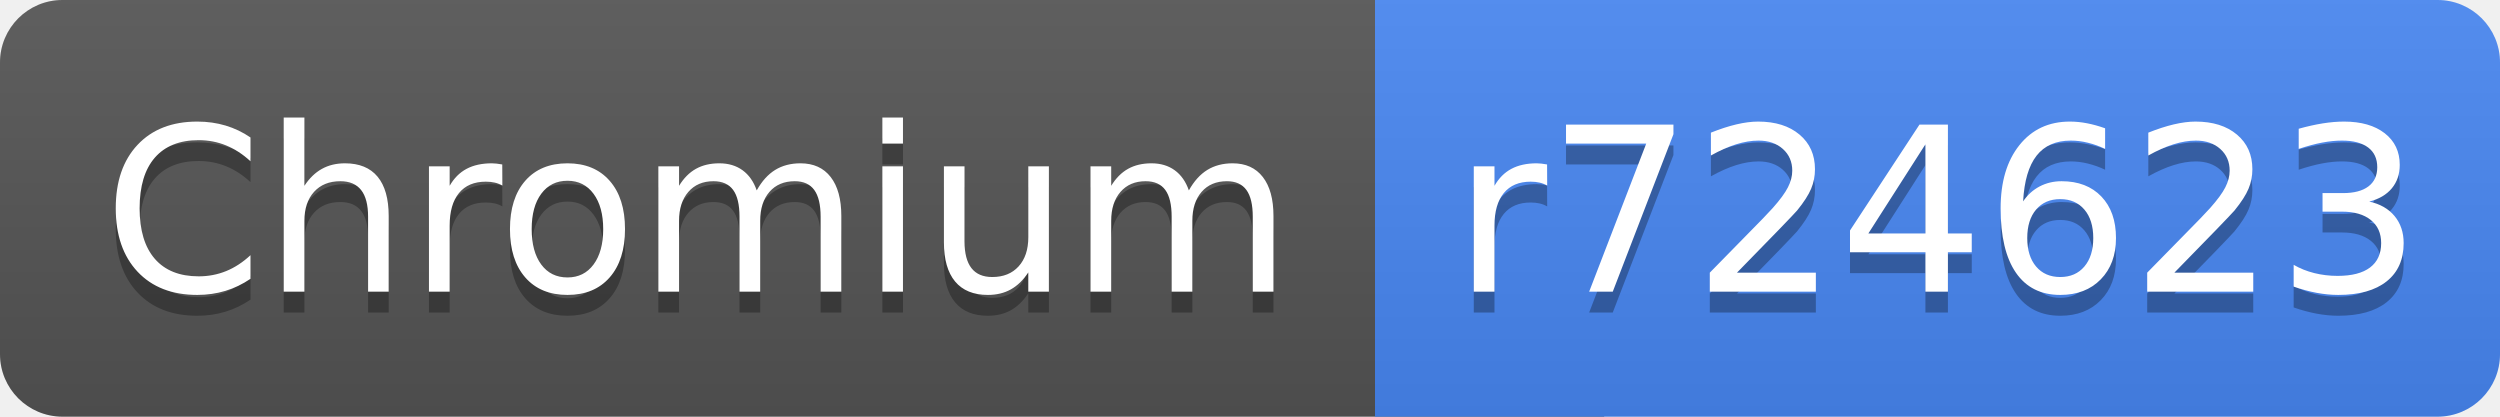
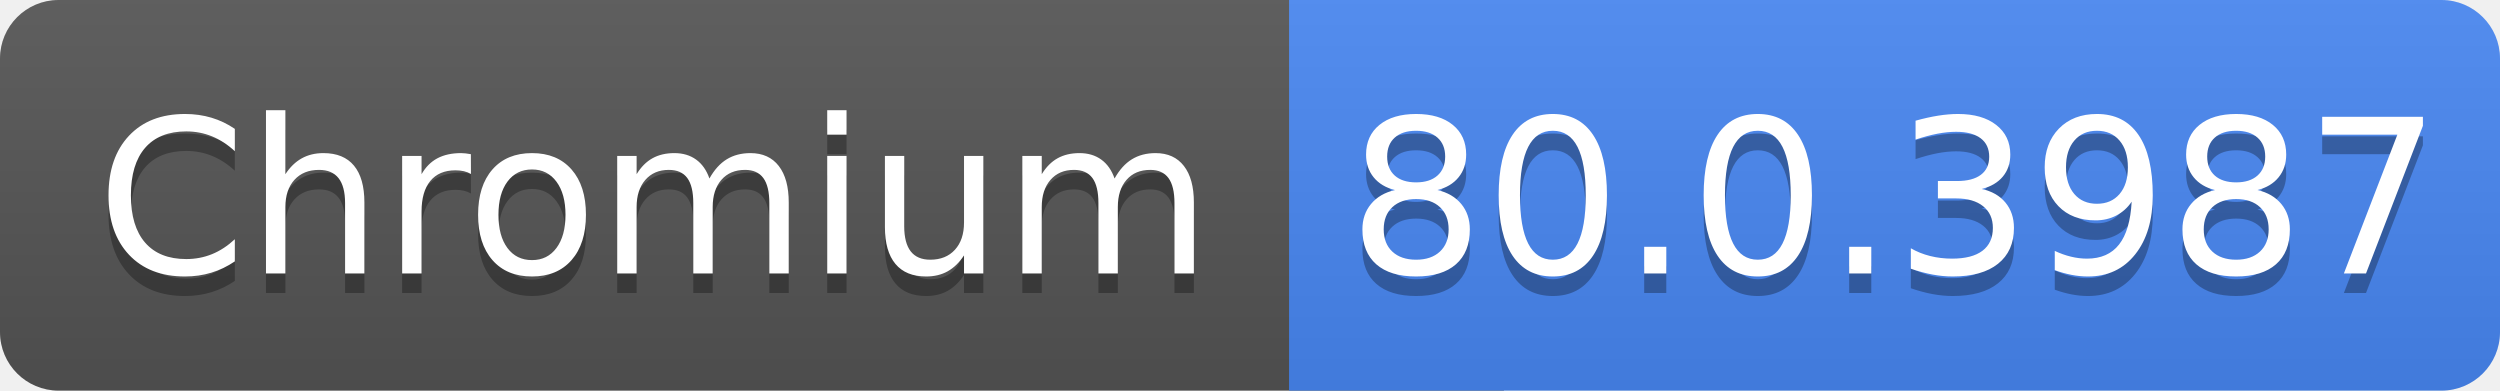
- <svg xmlns="http://www.w3.org/2000/svg" width="120" height="20">
+ <svg xmlns="http://www.w3.org/2000/svg" width="128" height="20">
  <linearGradient id="b" x2="0" y2="100%">
    <stop offset="0" stop-color="#bbb" stop-opacity=".1" />
    <stop offset="1" stop-opacity=".1" />
  </linearGradient>
  <clipPath id="a">
-     <rect width="120" height="20" rx="3" fill="#fff" />
+     <rect width="128" height="20" rx="3" fill="#fff" />
  </clipPath>
  <g clip-path="url(#a)">
    <path fill="#555" d="M0 0h77v30H0z" />
-     <path fill="#4888f4" d="M66 0h58v20H66z" />
-     <path fill="url(#b)" d="M0 0h120v20H0z" />
+     <path fill="#4888f4" d="M66 0h80v20H66z" />
+     <path fill="url(#b)" d="M0 0h128v20H0z" />
  </g>
  <g fill="#fff" text-anchor="middle" font-family="DejaVu Sans,Verdana,Geneva,sans-serif" font-size="110">
    <text x="335" y="150" fill="#010101" fill-opacity=".3" transform="scale(.1)">
      Chromium
    </text>
    <text x="335" y="140" transform="scale(.1)">
      Chromium
    </text>
-     <text x="930" y="150" fill="#010101" fill-opacity=".3" transform="scale(.1)">
-       r724623
+     <text x="970" y="150" fill="#010101" fill-opacity=".3" transform="scale(.1)">
+       80.0.3987
    </text>
-     <text x="930" y="140" transform="scale(.1)">
-       r724623
+     <text x="970" y="140" transform="scale(.1)">
+       80.0.3987
    </text>
  </g>
</svg>
